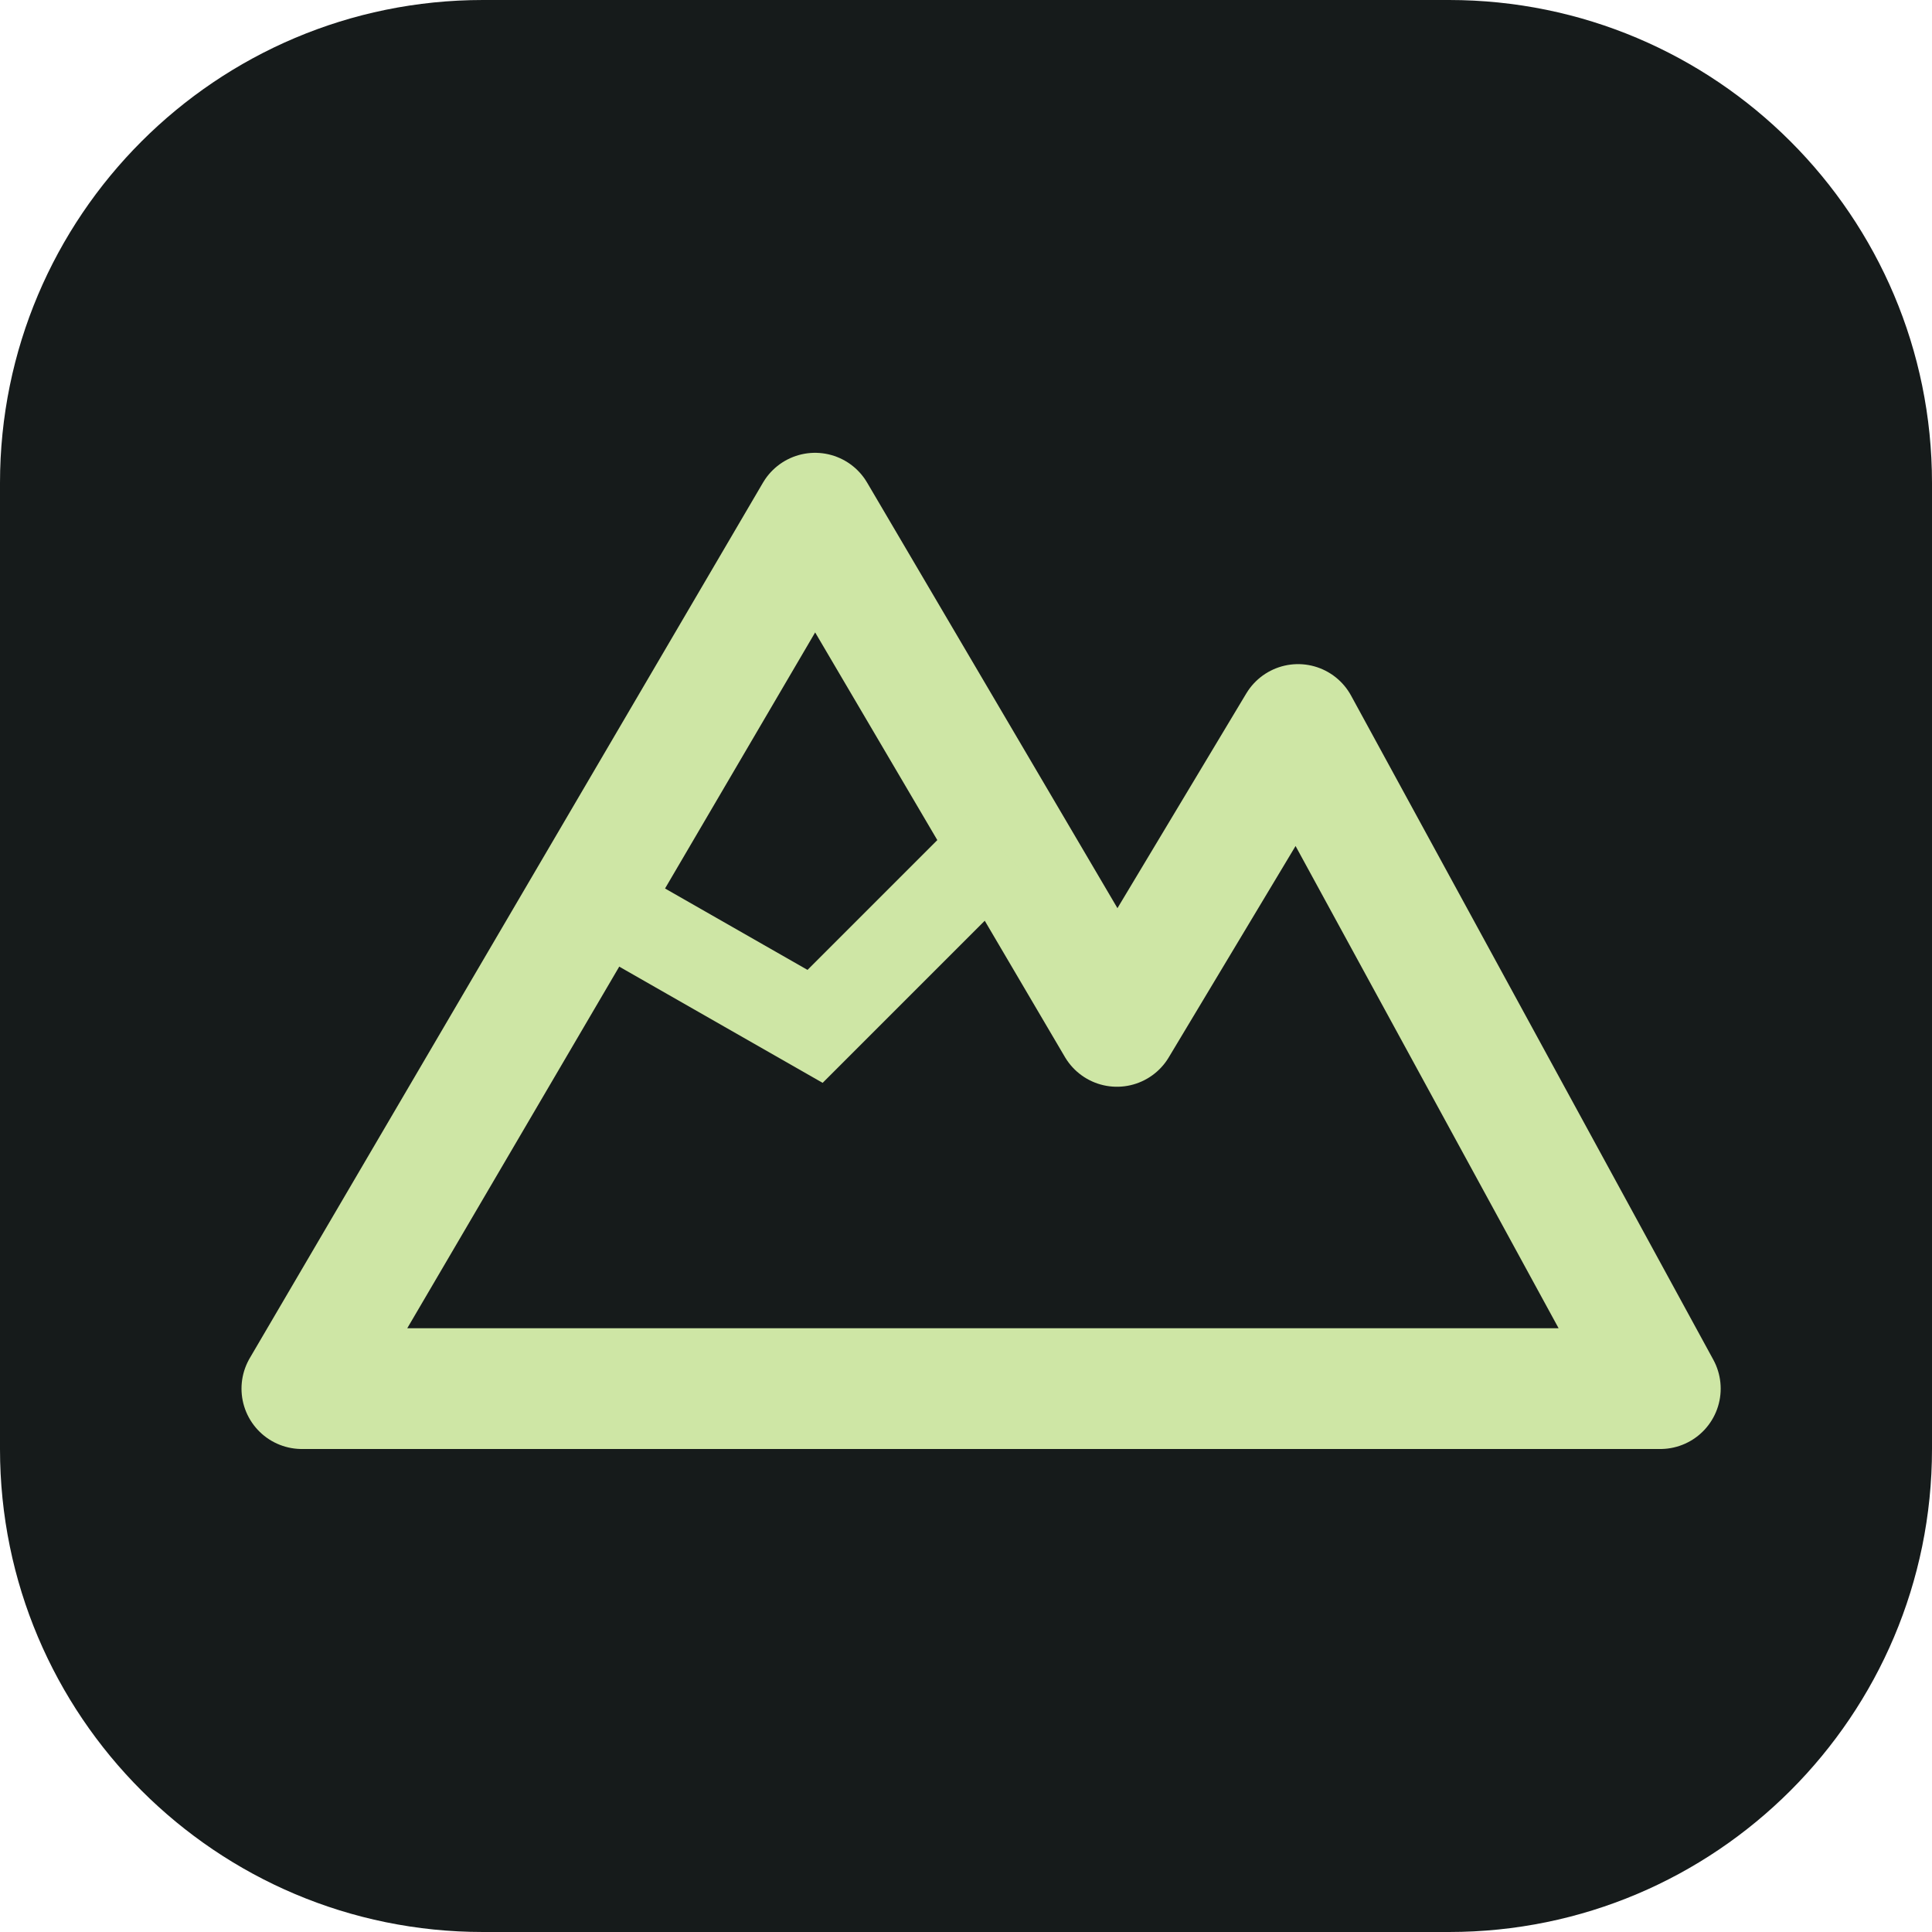
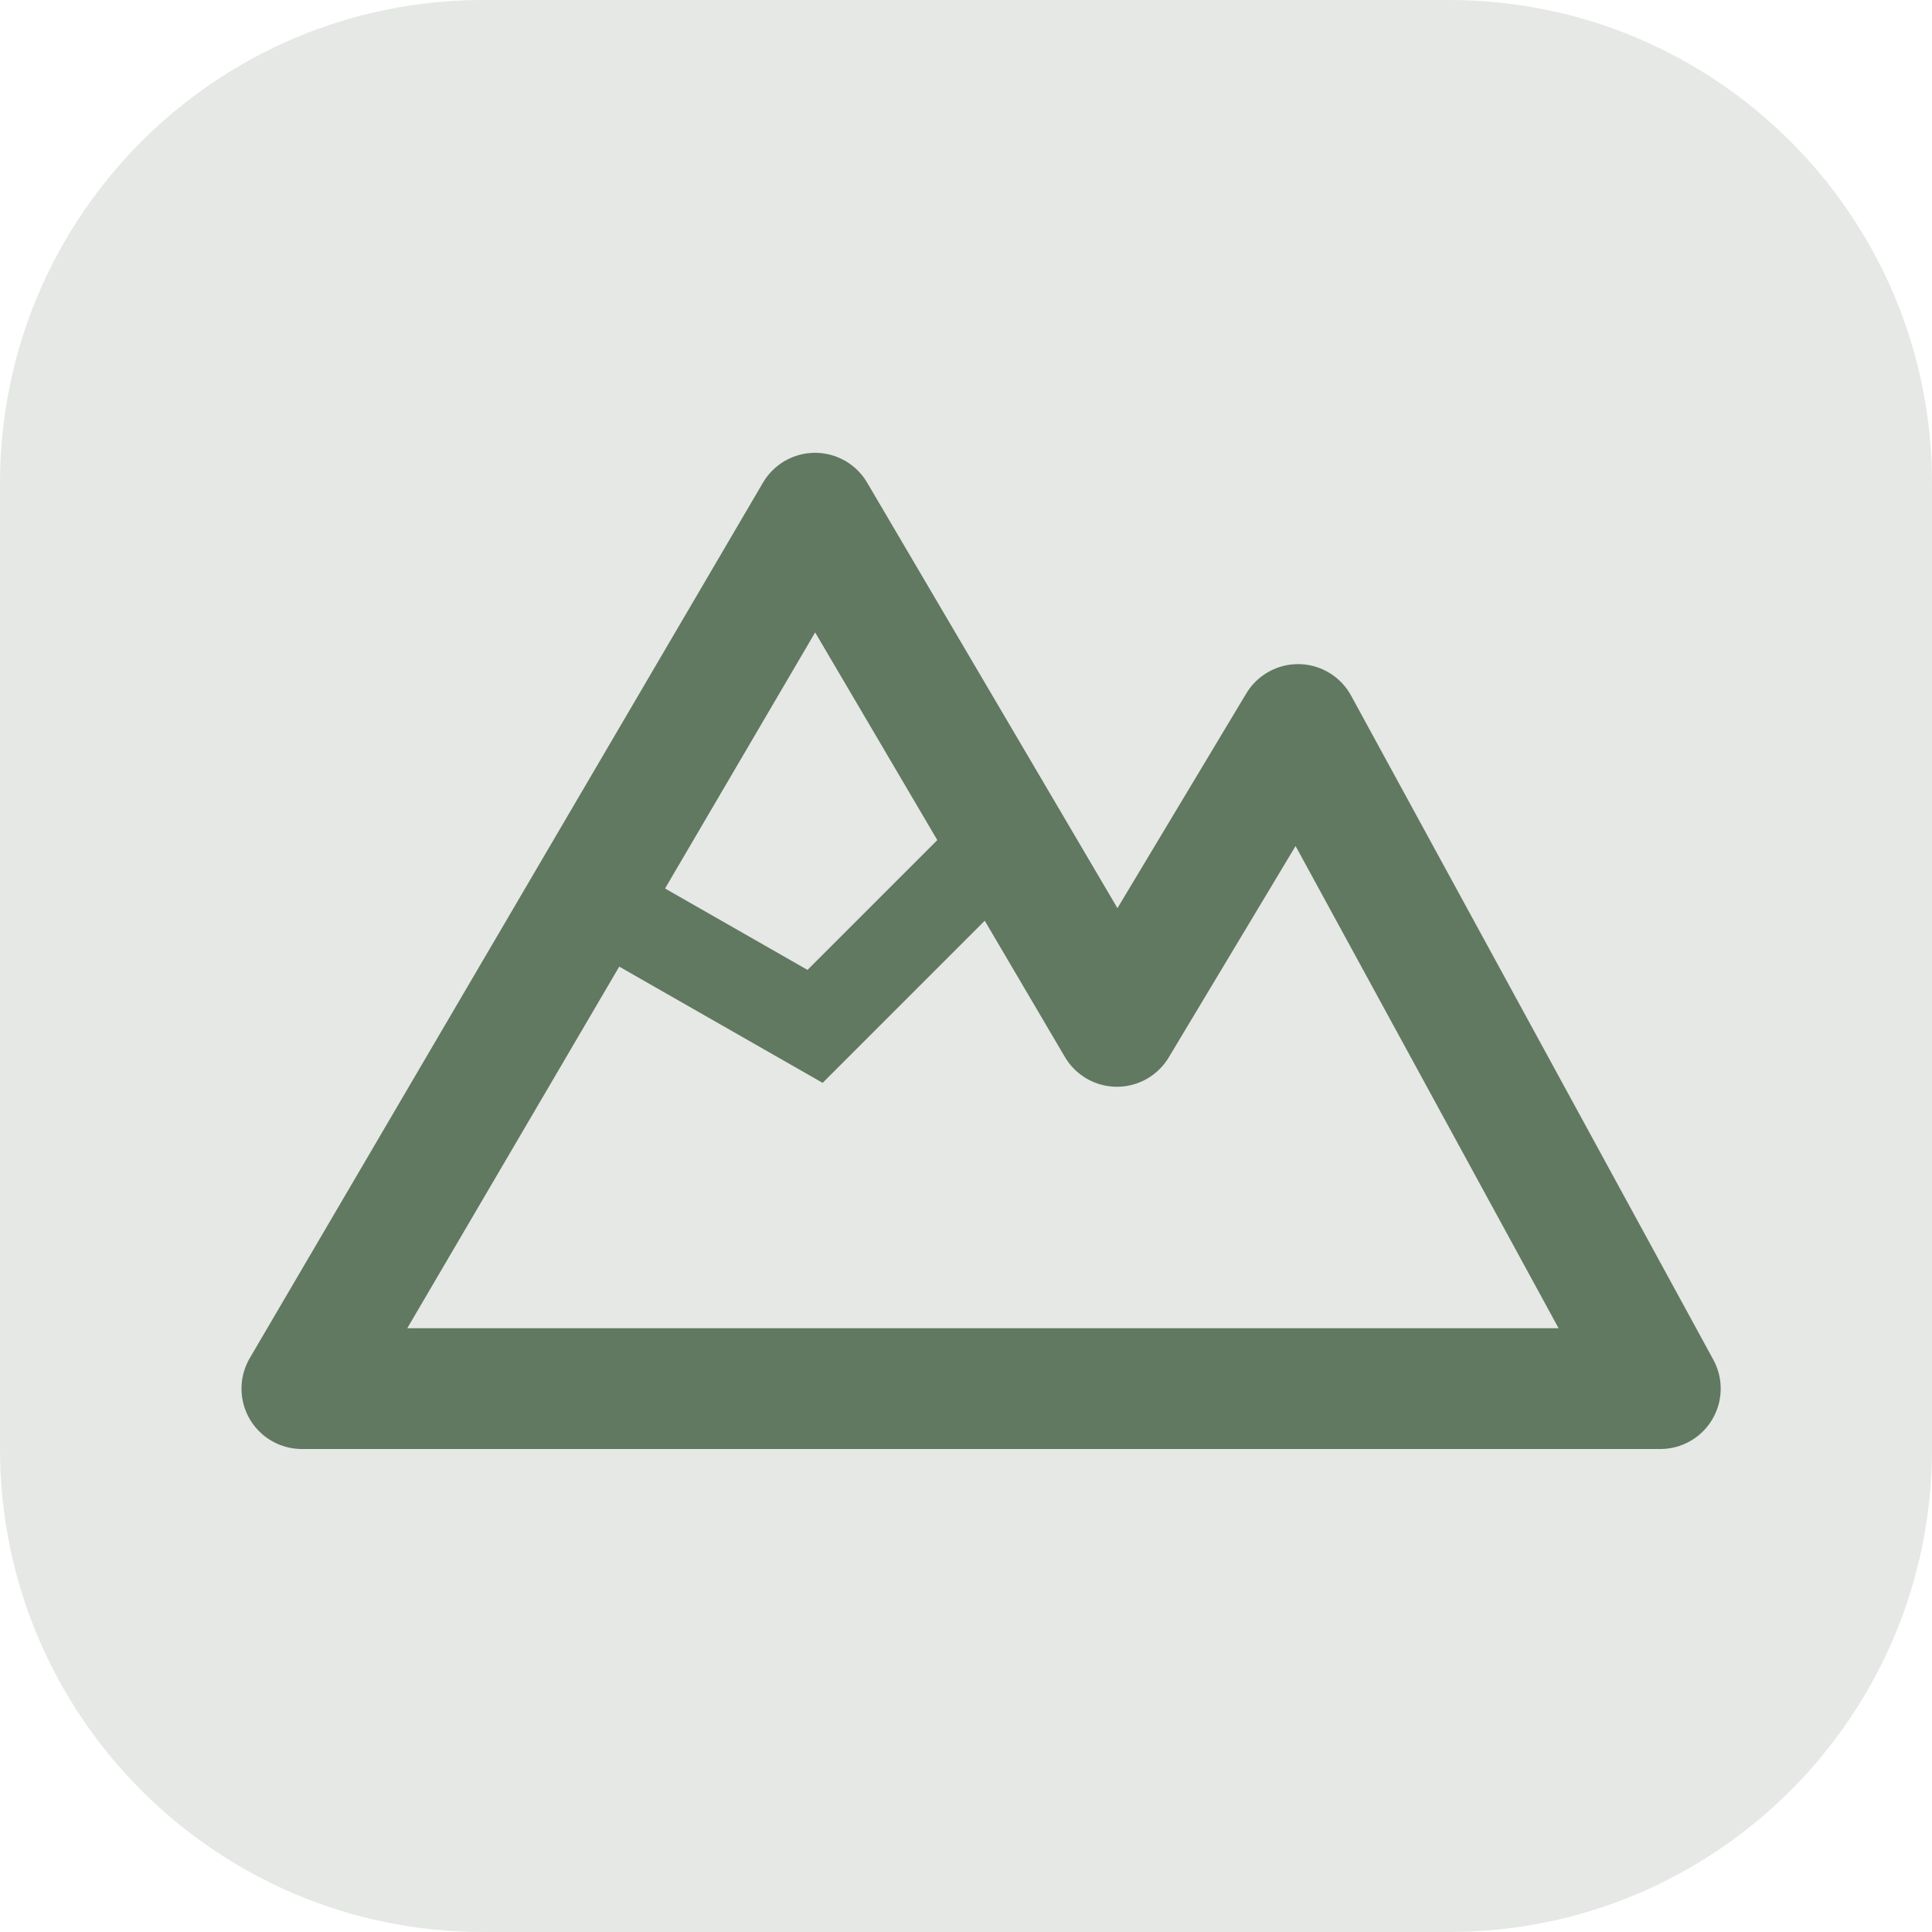
<svg xmlns="http://www.w3.org/2000/svg" viewBox="0 0 64 64">
-   <rect width="64" height="64" rx="16" fill="#161b1b" />
-   <path d="m10 46 17-29 10 17 6-10 12 22H10Z" fill="none" stroke="#cee6a5" stroke-width="4" stroke-linejoin="round" />
-   <path d="m20 30 7 4 6-6" fill="none" stroke="#cee6a5" stroke-width="3" />
+   <rect width="64" height="64" rx="16" fill="#e5e8e4" />
+   <path d="m10 46 17-29 10 17 6-10 12 22H10Z" fill="none" stroke="#617861" stroke-width="4" stroke-linejoin="round" />
+   <path d="m20 30 7 4 6-6" fill="none" stroke="#617861" stroke-width="3" />
</svg>
